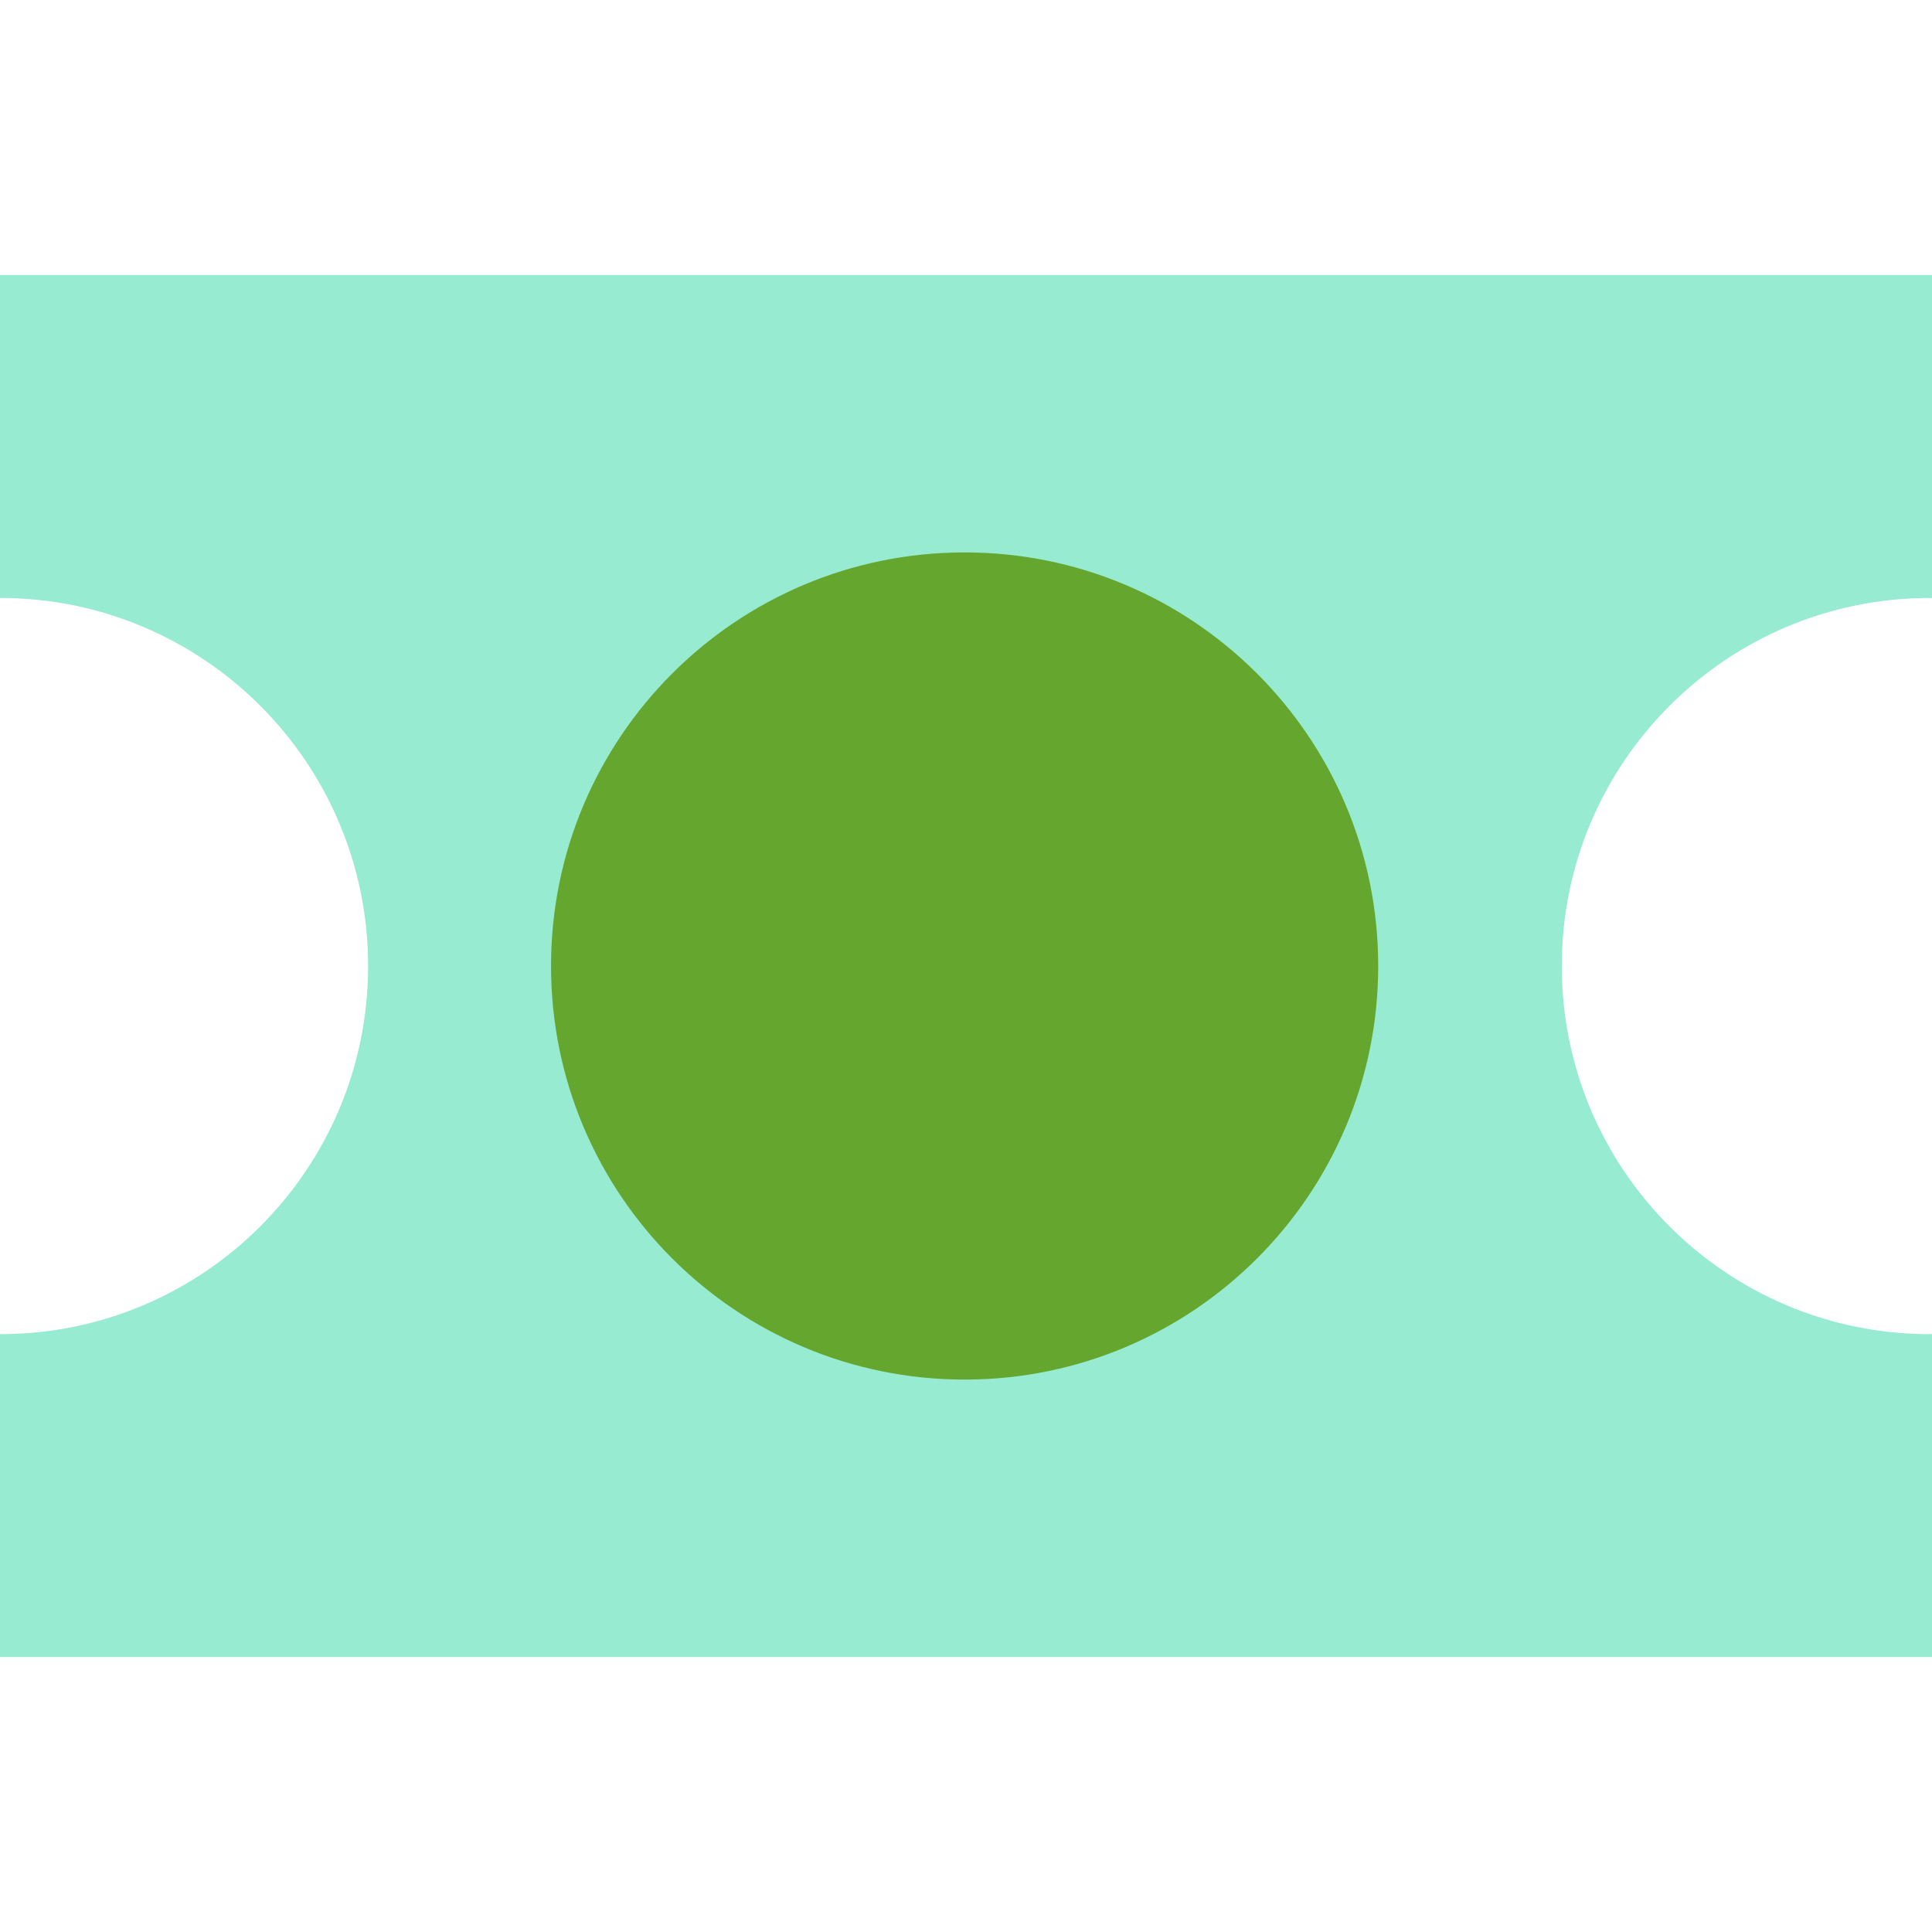
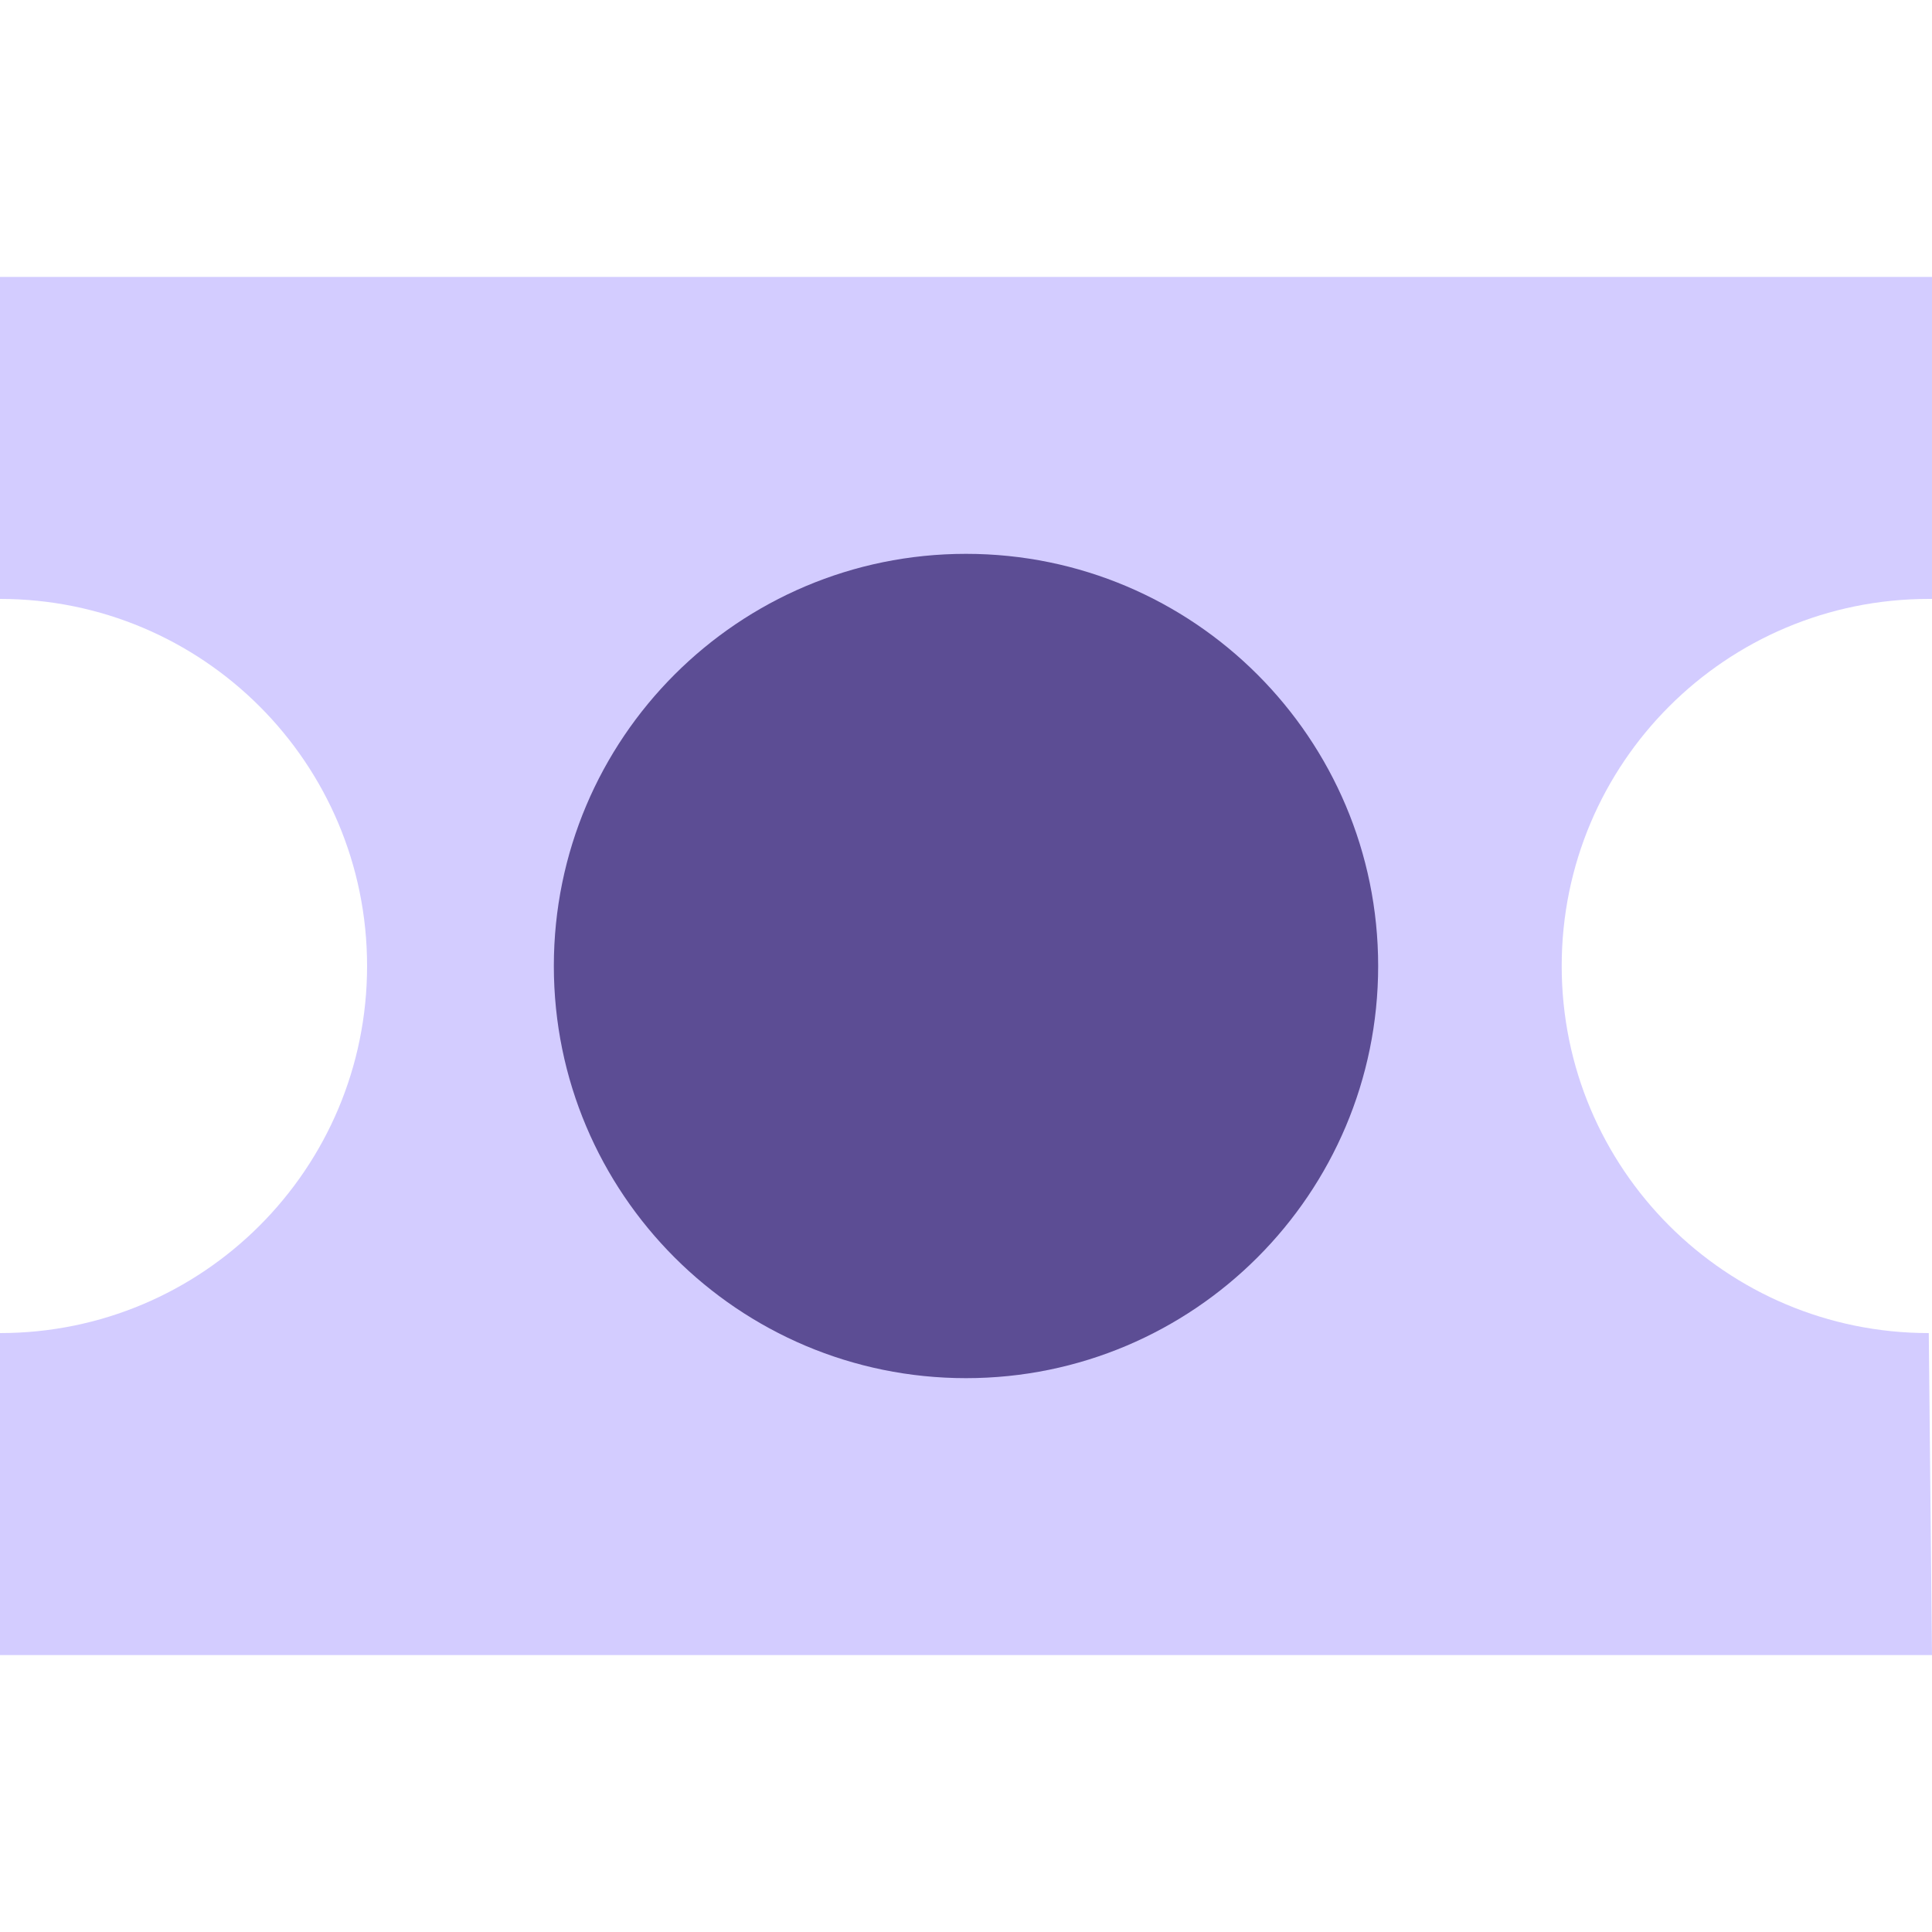
- <svg xmlns="http://www.w3.org/2000/svg" version="1.1" id="Layer_1" x="0px" y="0px" width="60px" height="60px" viewBox="0 0 60 60" enable-background="new 0 0 60 60" xml:space="preserve">
+ <svg xmlns="http://www.w3.org/2000/svg" version="1.1" id="Layer_1" x="0px" y="0px" viewBox="0 0 60 60" style="enable-background:new 0 0 60 60;" xml:space="preserve">
+   <style type="text/css">
+ 	.st0{fill:#D3CCFF;}
+ 	.st1{fill:#5C4D94;}
+ </style>
  <g>
    <g id="XMLID_1_">
-       <path id="XMLID_4_" fill="#96EBD1" d="M59.932,41.434c-6.313,0-11.43-5.115-11.43-11.432c0-6.313,5.118-11.432,11.43-11.432    c0.022,0,0.045,0.004,0.068,0.004V8.54H0v10.03c6.313,0,11.432,5.119,11.432,11.432c0,6.314-5.119,11.432-11.432,11.432V51.46h60    V41.432C59.977,41.434,59.954,41.434,59.932,41.434z" />
-       <circle id="XMLID_3_" fill="#64a62e" cx="29.957" cy="30" r="12.844" />
+       <path id="XMLID_4_" class="st0" d="M59.9,41.4c-6.3,0-11.4-5.1-11.4-11.4c0-6.3,5.1-11.4,11.4-11.4c0,0,0,0,0.1,0v-10H0v10    c6.3,0,11.4,5.1,11.4,11.4c0,6.3-5.1,11.4-11.4,11.4v10h60L59.9,41.4C60,41.4,60,41.4,59.9,41.4z" />
+       <circle id="XMLID_3_" class="st1" cx="30" cy="30" r="12.8" />
    </g>
  </g>
</svg>
